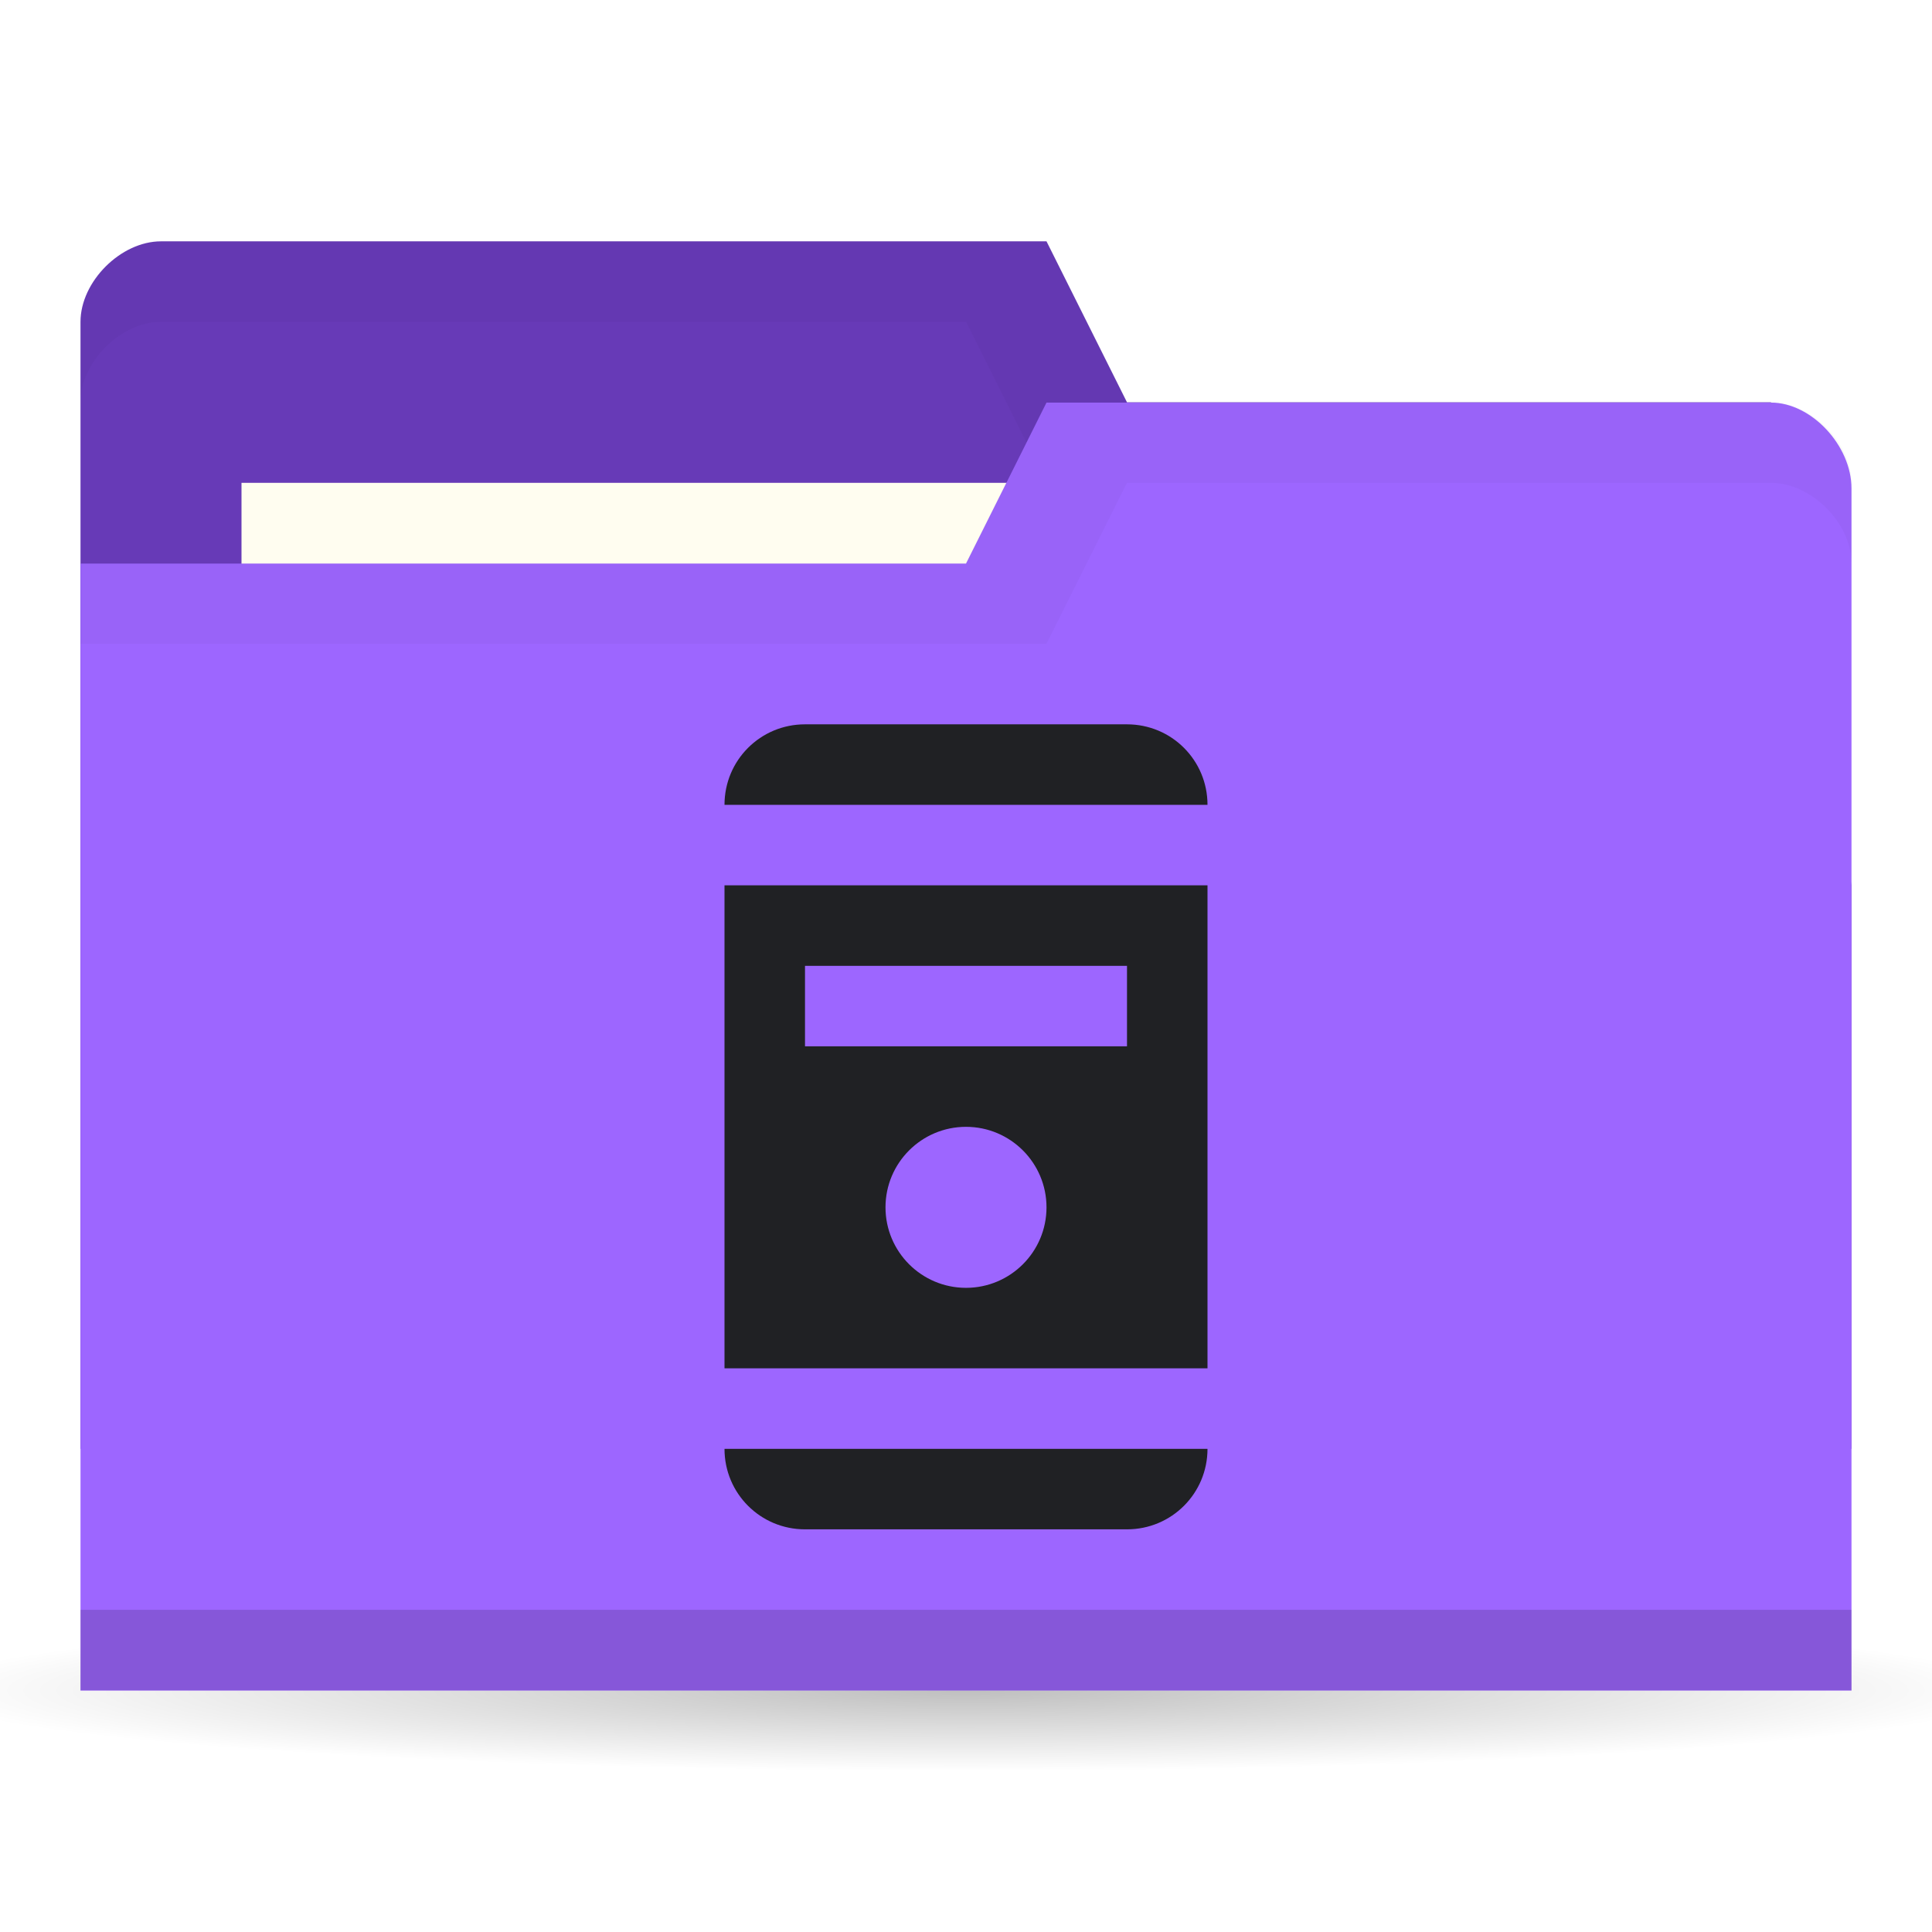
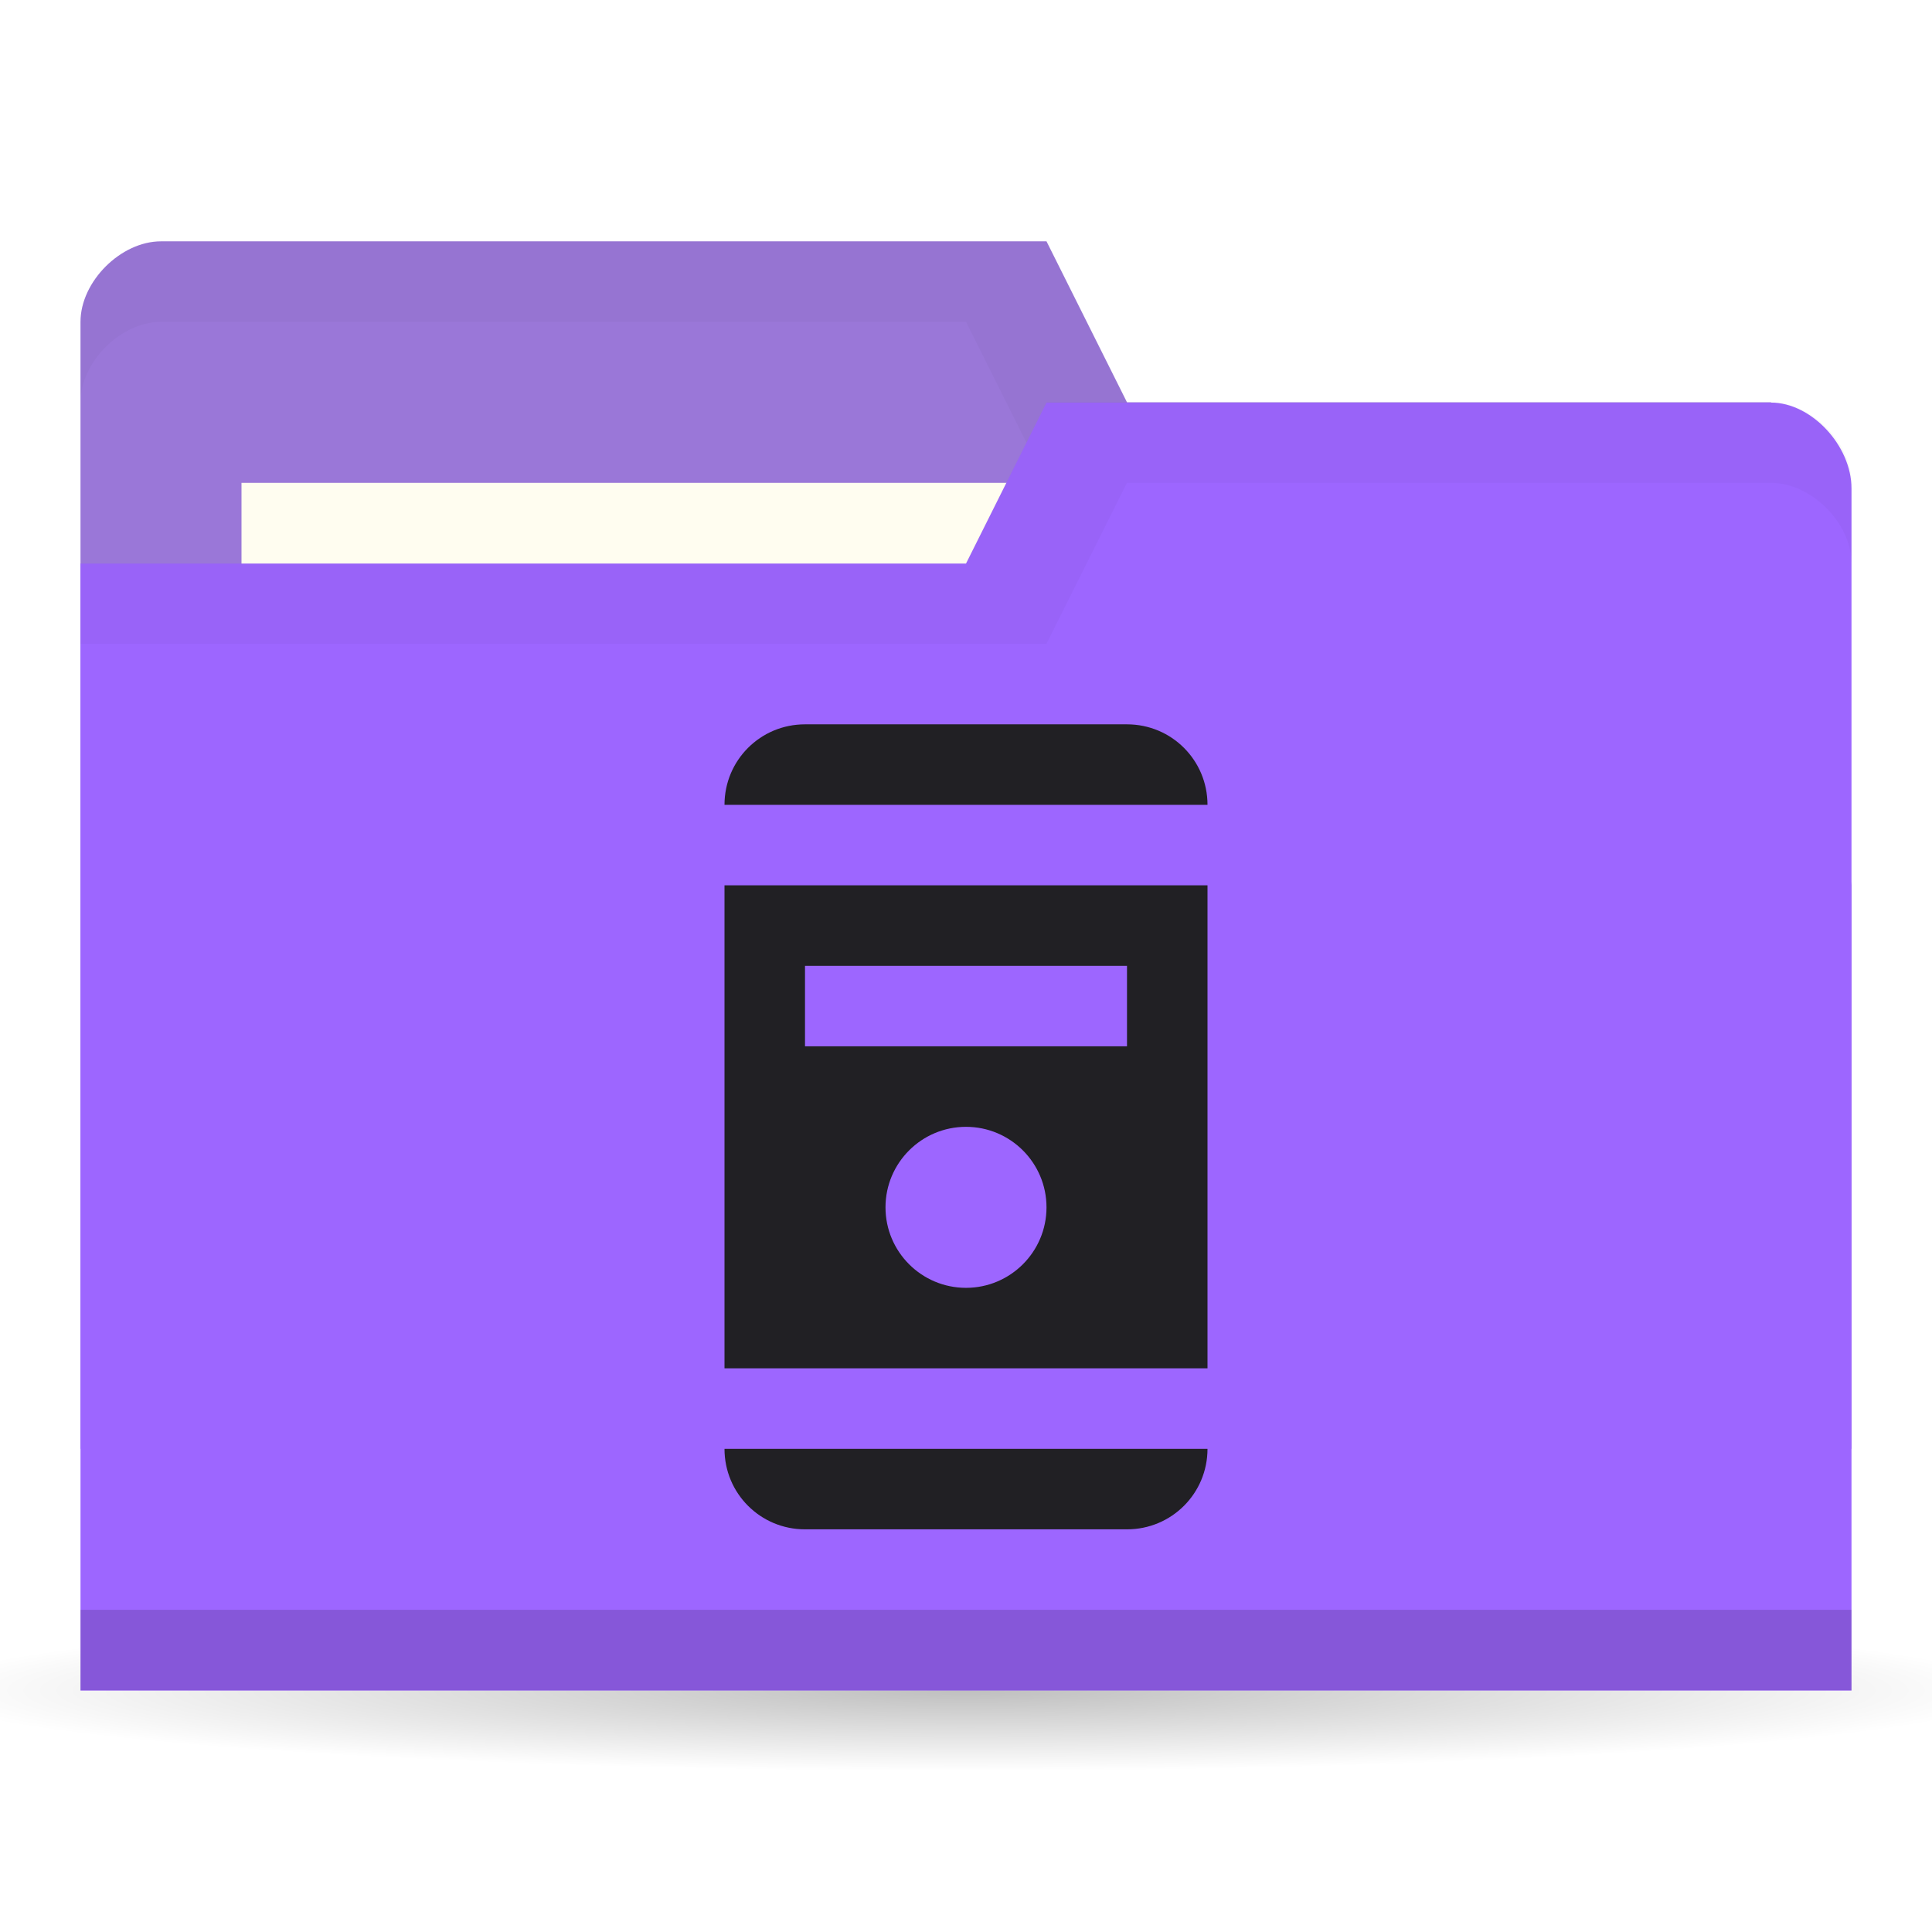
<svg xmlns="http://www.w3.org/2000/svg" viewBox="0 0 24 24">
  <defs>
    <radialGradient r="11" cy="19" cx="11" gradientTransform="matrix(1,0,0,0.09090909,0,17.27273)" gradientUnits="userSpaceOnUse" id="radialGradient3783">
      <stop style="stop-color:#000;stop-opacity:1" />
      <stop offset="1" style="stop-color:#000;stop-opacity:0" />
    </radialGradient>
  </defs>
  <g transform="translate(0,-1028.362)">
    <path d="m 22 19 c 0 0.552 -4.925 1 -11 1 -6.075 0 -11 -0.448 -11 -1 0 -0.552 4.925 -1 11 -1 6.075 0 11 0.448 11 1 z" transform="matrix(1.181818,0,0,1,-1,1030.362)" style="fill:url(#radialGradient3783);opacity:0.25;fill-opacity:1;stroke:none" />
-     <path d="m 1 1032.36 0 14 22 0 0 -7 -1 -6 -8 0 -1 -2 -11 0 c -0.5 0 -1 0.5 -1 1 z" style="fill:#673ab7;fill-opacity:1;stroke:none" />
+     <path d="m 1 1032.36 0 14 22 0 0 -7 -1 -6 -8 0 -1 -2 -11 0 c -0.5 0 -1 0.5 -1 1 z" style="fill:#9a77d8;fill-opacity:1;stroke:none" />
    <path d="m 2 1031.36 c -0.5 0 -1 0.5 -1 1 l 0 1 c 0 -0.5 0.5 -1 1 -1 l 10 0 1 2 9 0 0 6 0 -1 0 -6 -8 0 -1 -2 z" style="fill:#000;opacity:0.03;fill-opacity:1;stroke:none" />
    <rect width="10" height="4" x="3" y="1034.36" style="fill:#fffdf0;fill-opacity:1;stroke:none" />
    <path d="m 23 1034.43 0 14.933 -22 0 0 -14 11 0 1 -2 9 0 c 0.5 0 1 0.533 1 1.067 z" style="fill:#9d66ff;fill-opacity:1;stroke:none" />
    <path d="m 1 1048.36 0 1 22 0 0 -1 z" style="fill:#000;opacity:0.15;fill-opacity:1;stroke:none" />
    <path d="m 13 1033.36 -1 2 -11 0 0 1 12 0 1 -2 8 0 c 0.5 0 1 0.5 1 1 l 0 -1 c 0 -0.5 -0.5 -1 -1 -1 z" style="fill:#000;opacity:0.03;fill-opacity:1;stroke:none" />
-     <path d="m 10 1037.36 c -0.554 0 -1 0.446 -1 1 l 6 0 c 0 -0.554 -0.446 -1 -1 -1 l -4 0 z m -1 2 0 6 6 0 0 -6 -6 0 z m 1 1 4 0 0 1 -4 0 0 -1 z m 2 2 c 0.552 0 1 0.448 1 1 0 0.552 -0.448 1 -1 1 -0.552 0 -1 -0.448 -1 -1 0 -0.552 0.448 -1 1 -1 z m -3 4 c 0 0.554 0.446 1 1 1 l 4 0 c 0.554 0 1 -0.446 1 -1 l -6 0 z" style="fill:#202124;opacity:1;fill-opacity:1;stroke:none;fill-rule:evenodd" />
+     <path d="m 10 1037.36 c -0.554 0 -1 0.446 -1 1 l 6 0 c 0 -0.554 -0.446 -1 -1 -1 l -4 0 z m -1 2 0 6 6 0 0 -6 -6 0 z m 1 1 4 0 0 1 -4 0 0 -1 z m 2 2 c 0.552 0 1 0.448 1 1 0 0.552 -0.448 1 -1 1 -0.552 0 -1 -0.448 -1 -1 0 -0.552 0.448 -1 1 -1 z m -3 4 c 0 0.554 0.446 1 1 1 l 4 0 c 0.554 0 1 -0.446 1 -1 l -6 0 z" style="fill:#212024;opacity:1;fill-opacity:1;stroke:none;fill-rule:evenodd" />
  </g>
</svg>
